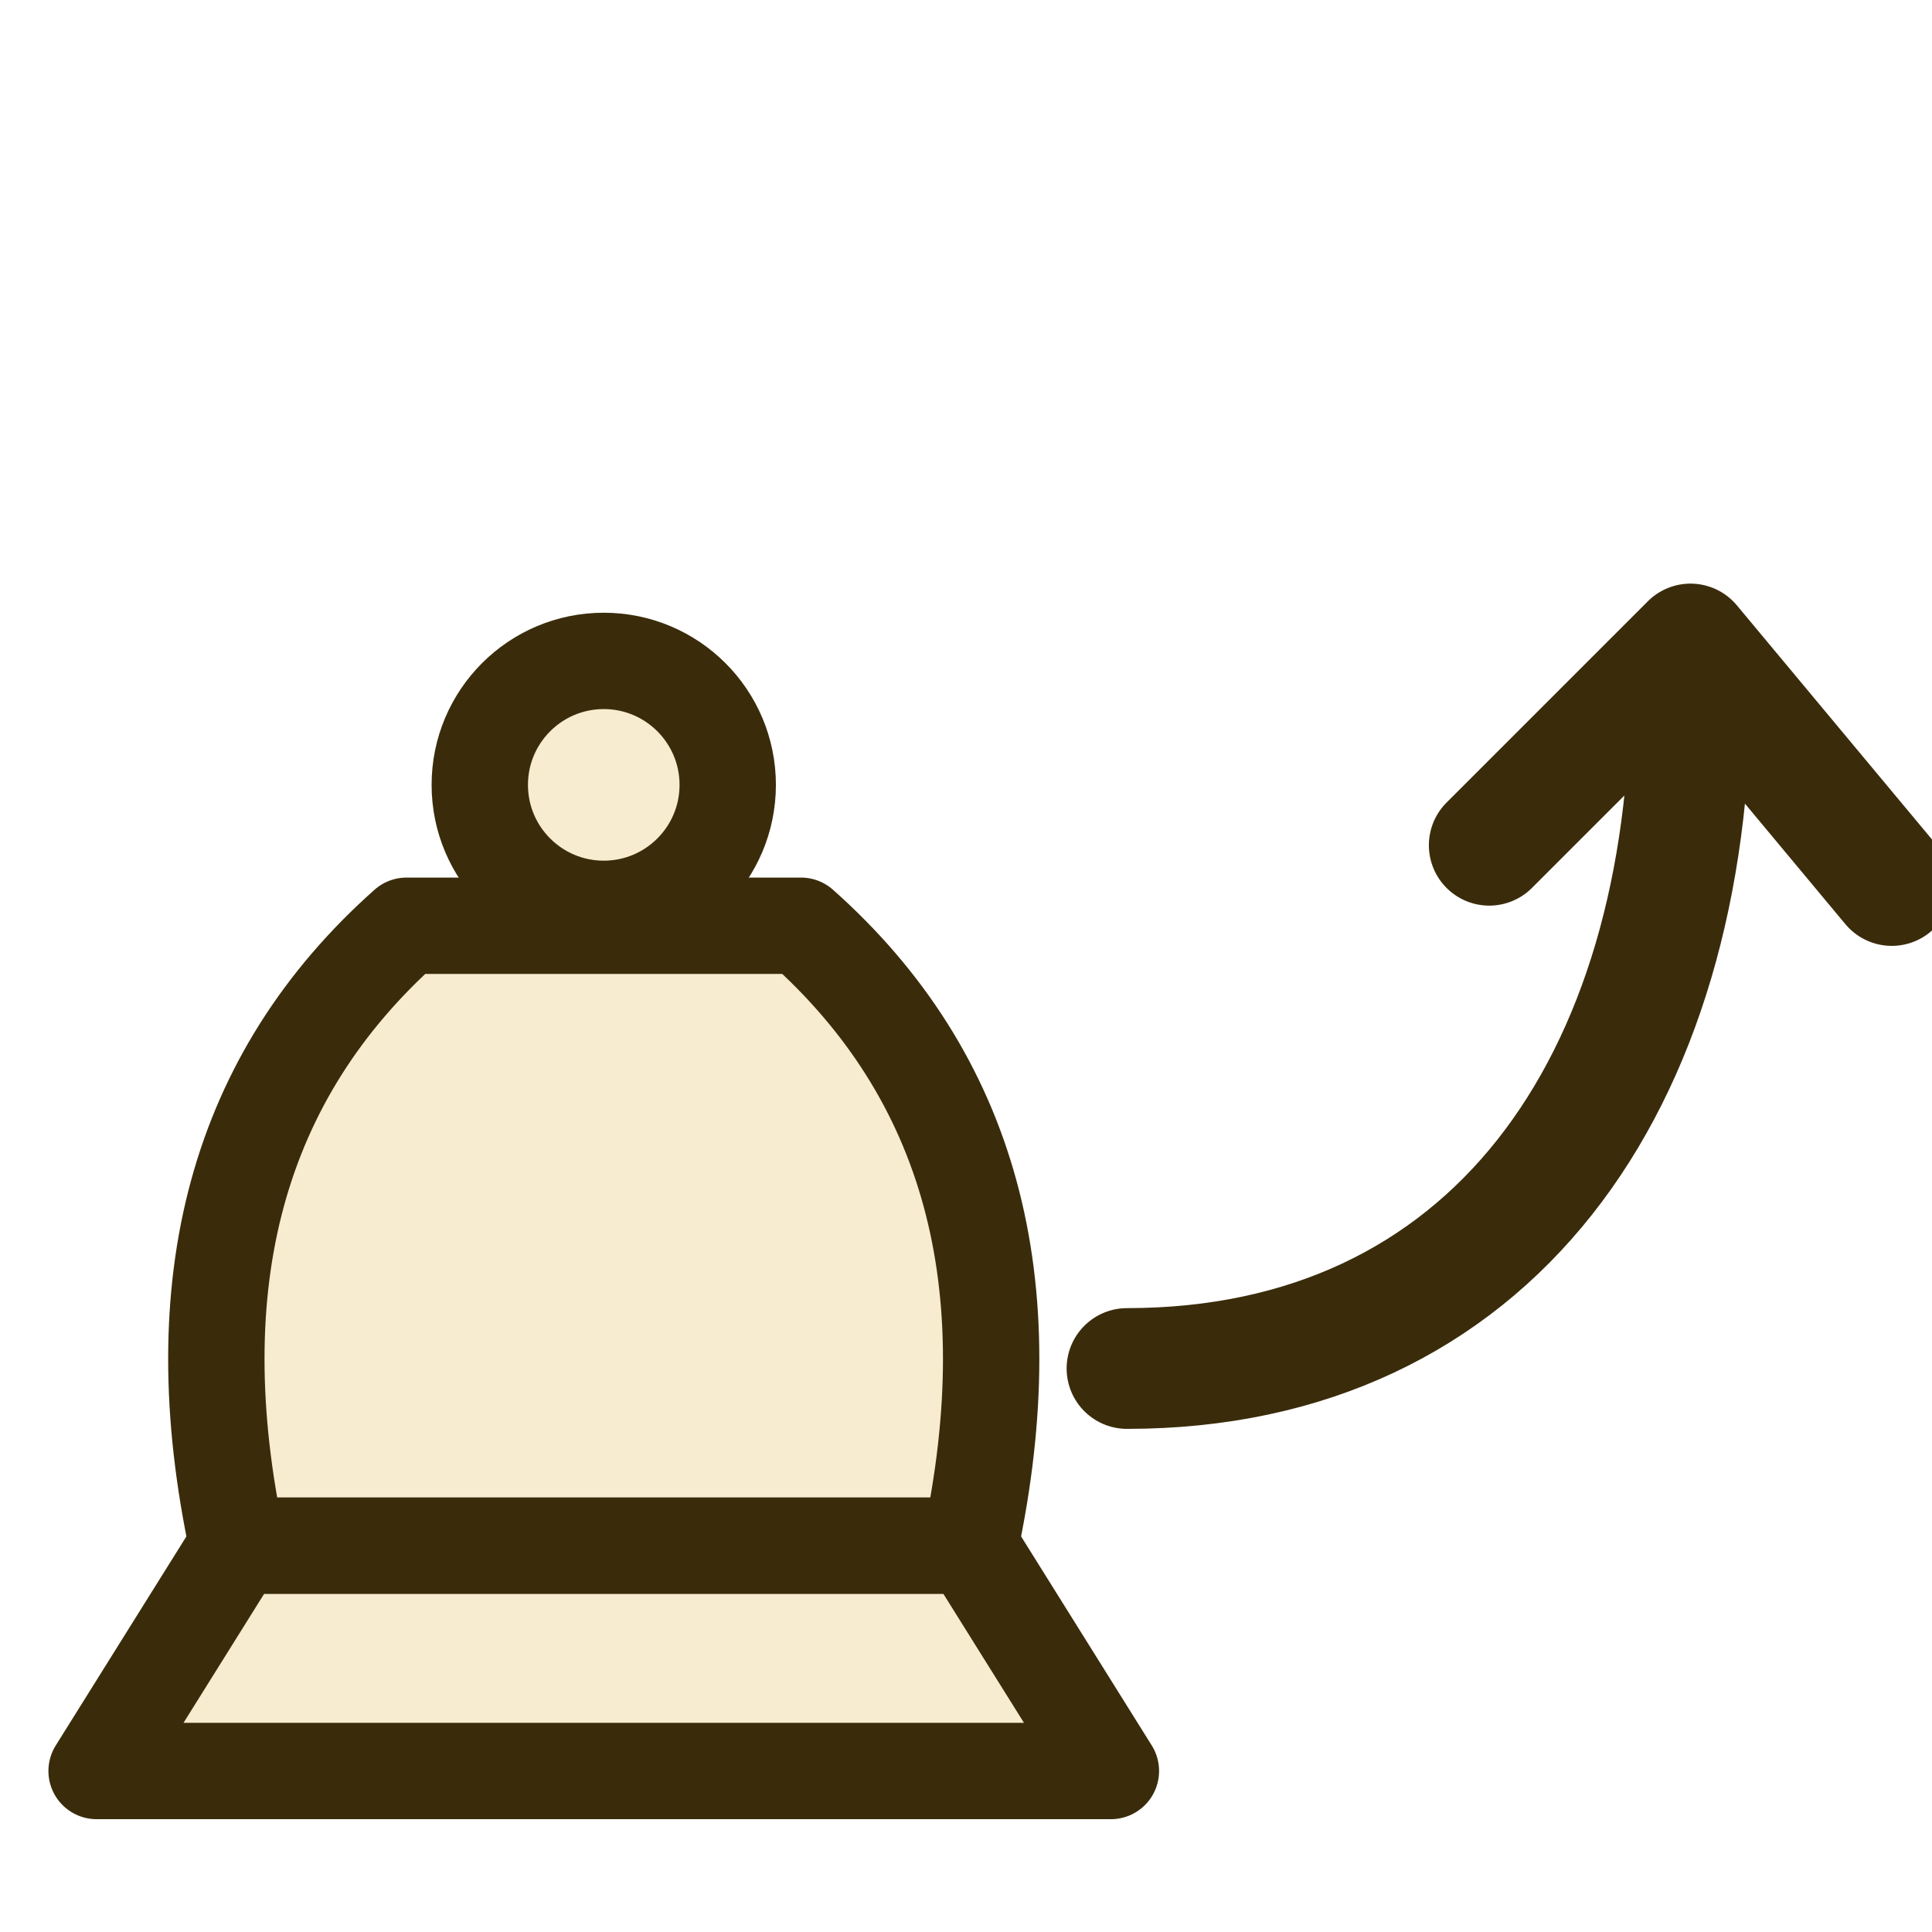
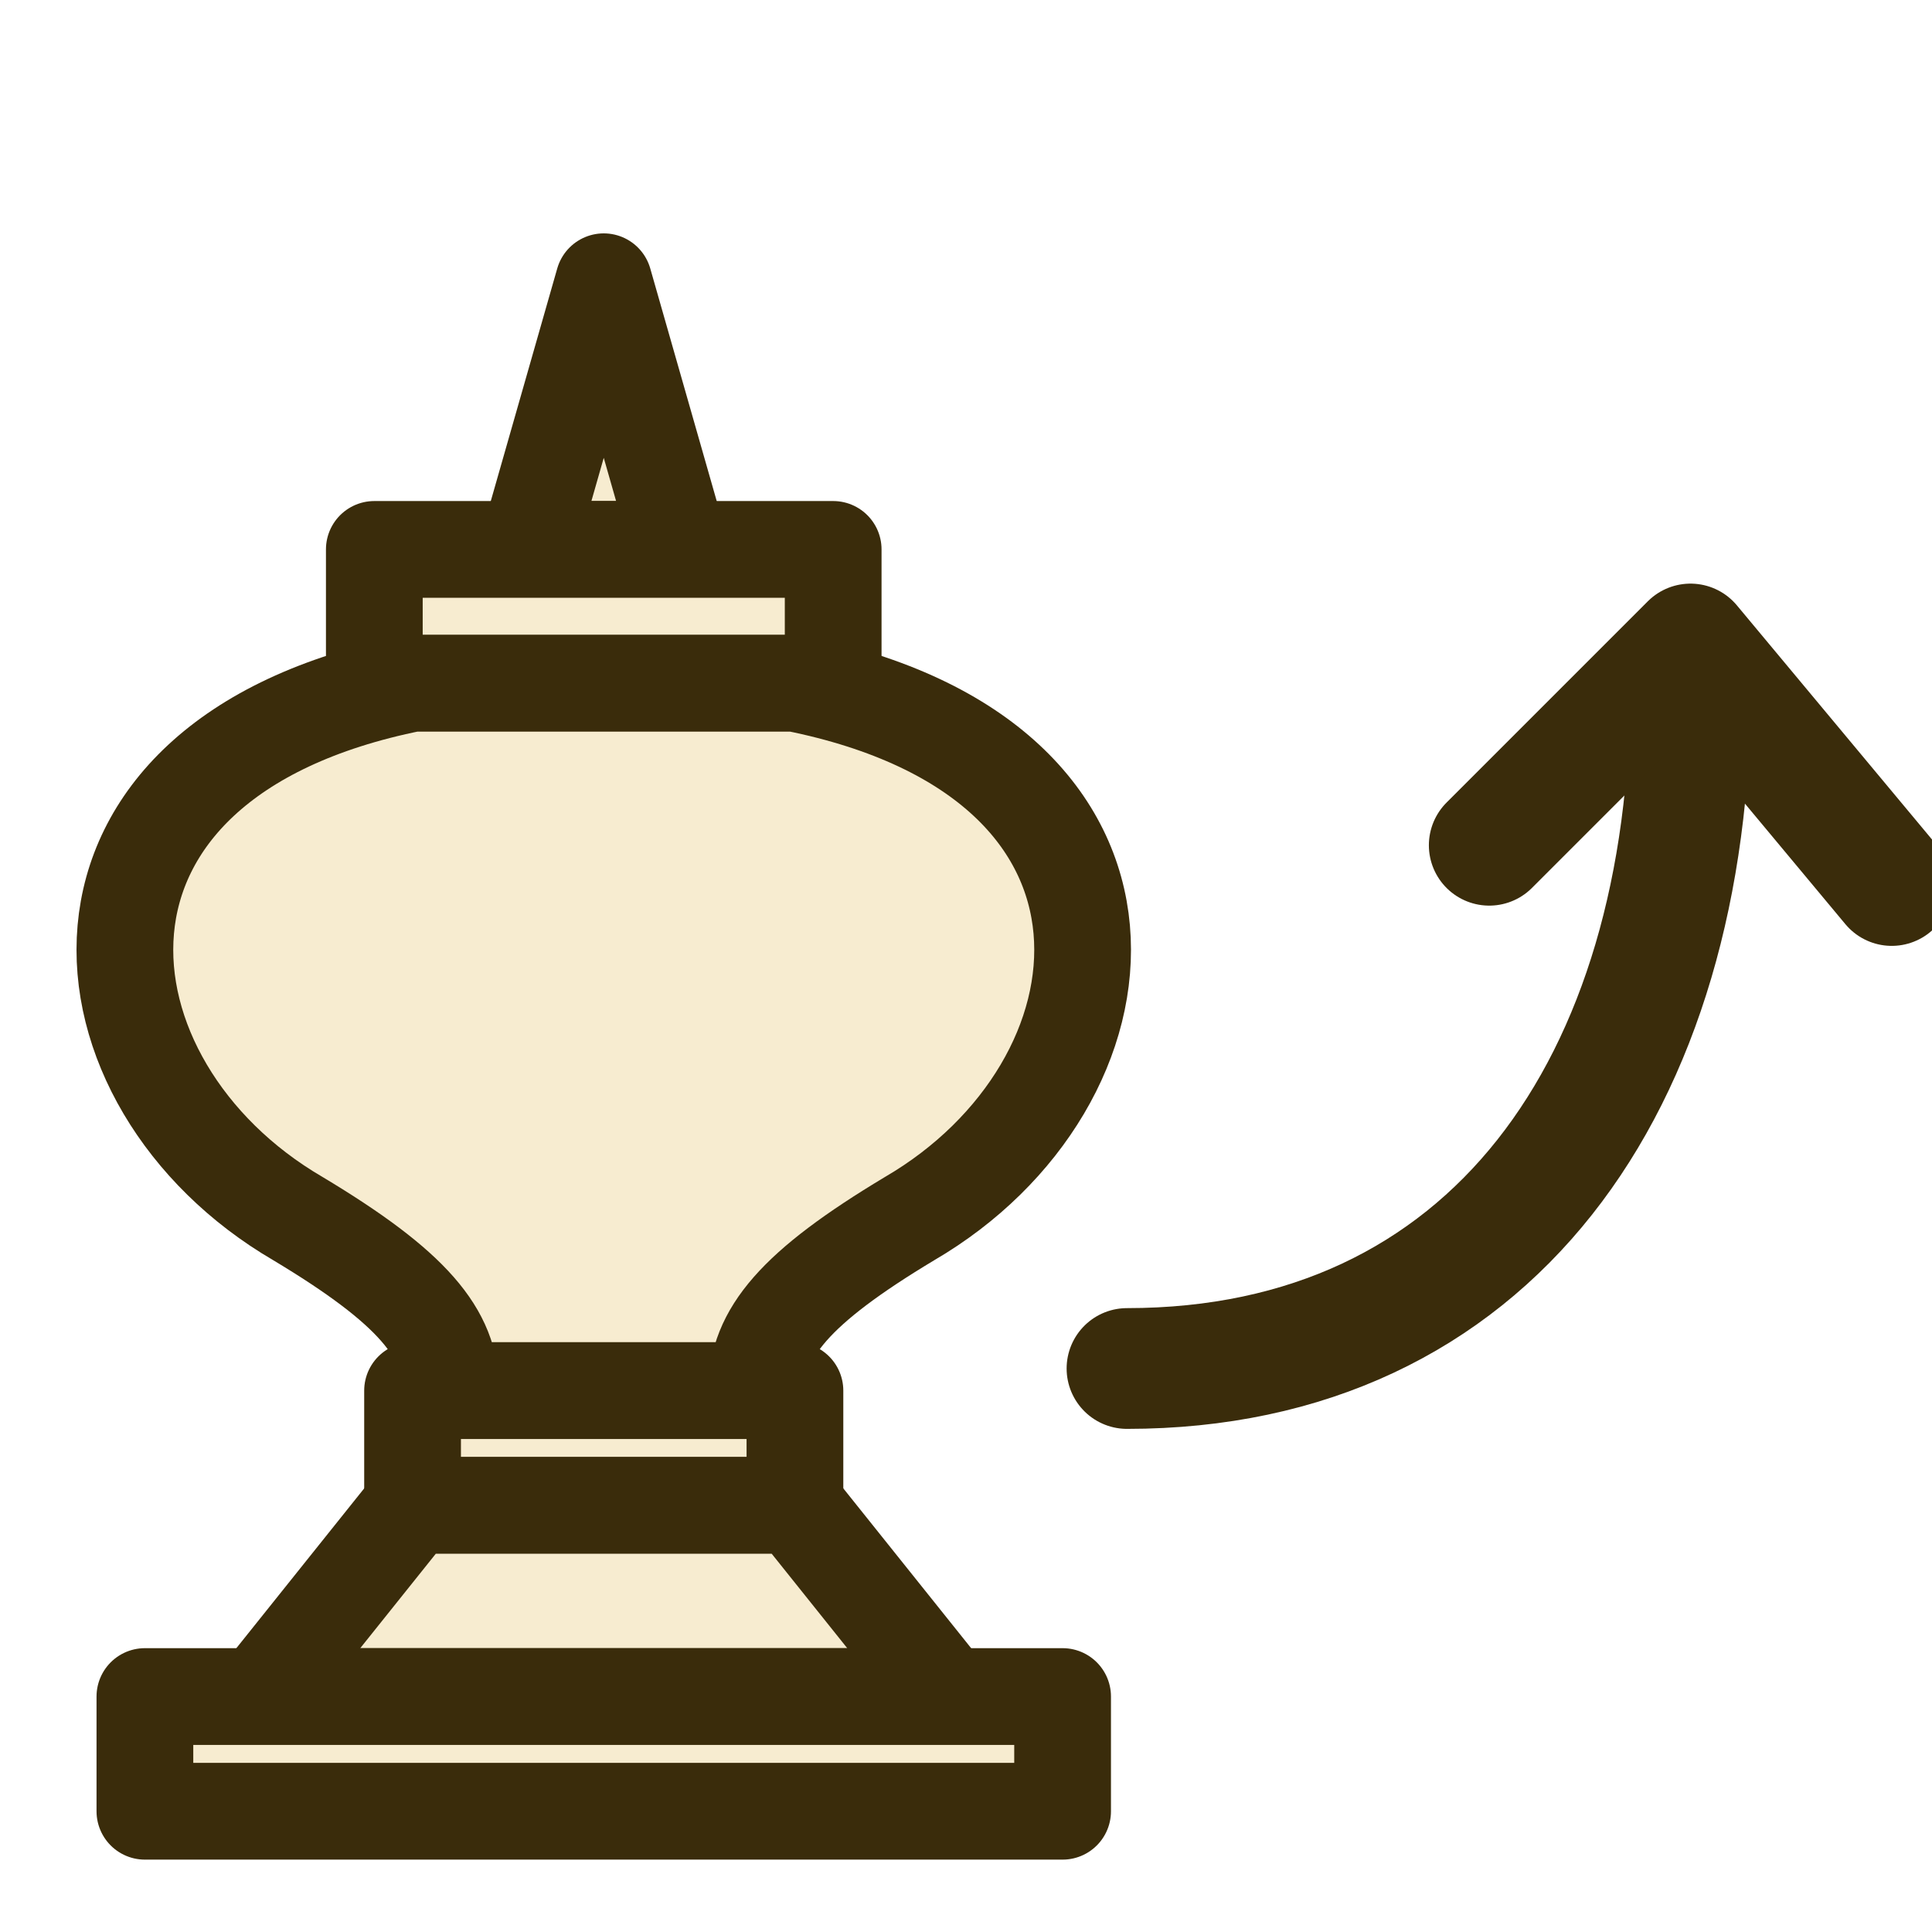
<svg xmlns="http://www.w3.org/2000/svg" viewBox="0 0 48 48" fill="none" stroke="#3a2c0b" stroke-width="2.4" stroke-linecap="round" stroke-linejoin="round">
-   <g transform="translate(15 44) scale(1.4)" stroke-width="1.71">
-     <path d="M-9 0h18l-2.5-4h-13z" fill="#f7ecd0" />
-     <path d="M-6.5-4q-1.5-7 3-11h7q4.5 4 3 11z" fill="#f7ecd0" />
-     <circle cx="0" cy="-17.5" r="2.2" fill="#f7ecd0" />
+   <g transform="translate(15 45) scale(0.95)" fill="#f7ecd0" stroke-width="2.53">
+     <path d="M-2-33l2-7 2 7z" />
+     <rect x="-6" y="-33" width="12" height="3.5" />
+     <path d="M-5-29.5C-15-27.5-14-19-8-15.5c3 1.8 4 3 4 4.5h8c0-1.5 1-2.7 4-4.5 6-3.5 7-12-3-14z" />
+     <rect x="-5" y="-11" width="10" height="3" />
+     <path d="M-9-3l4-5h10l4 5z" />
+     <rect x="-12" y="-3" width="24" height="3" />
  </g>
  <path d="M28 34c9 0 14-7 14-17" stroke-width="3" />
  <path d="M37 21l5-5 5 6" stroke-width="3" />
</svg>
